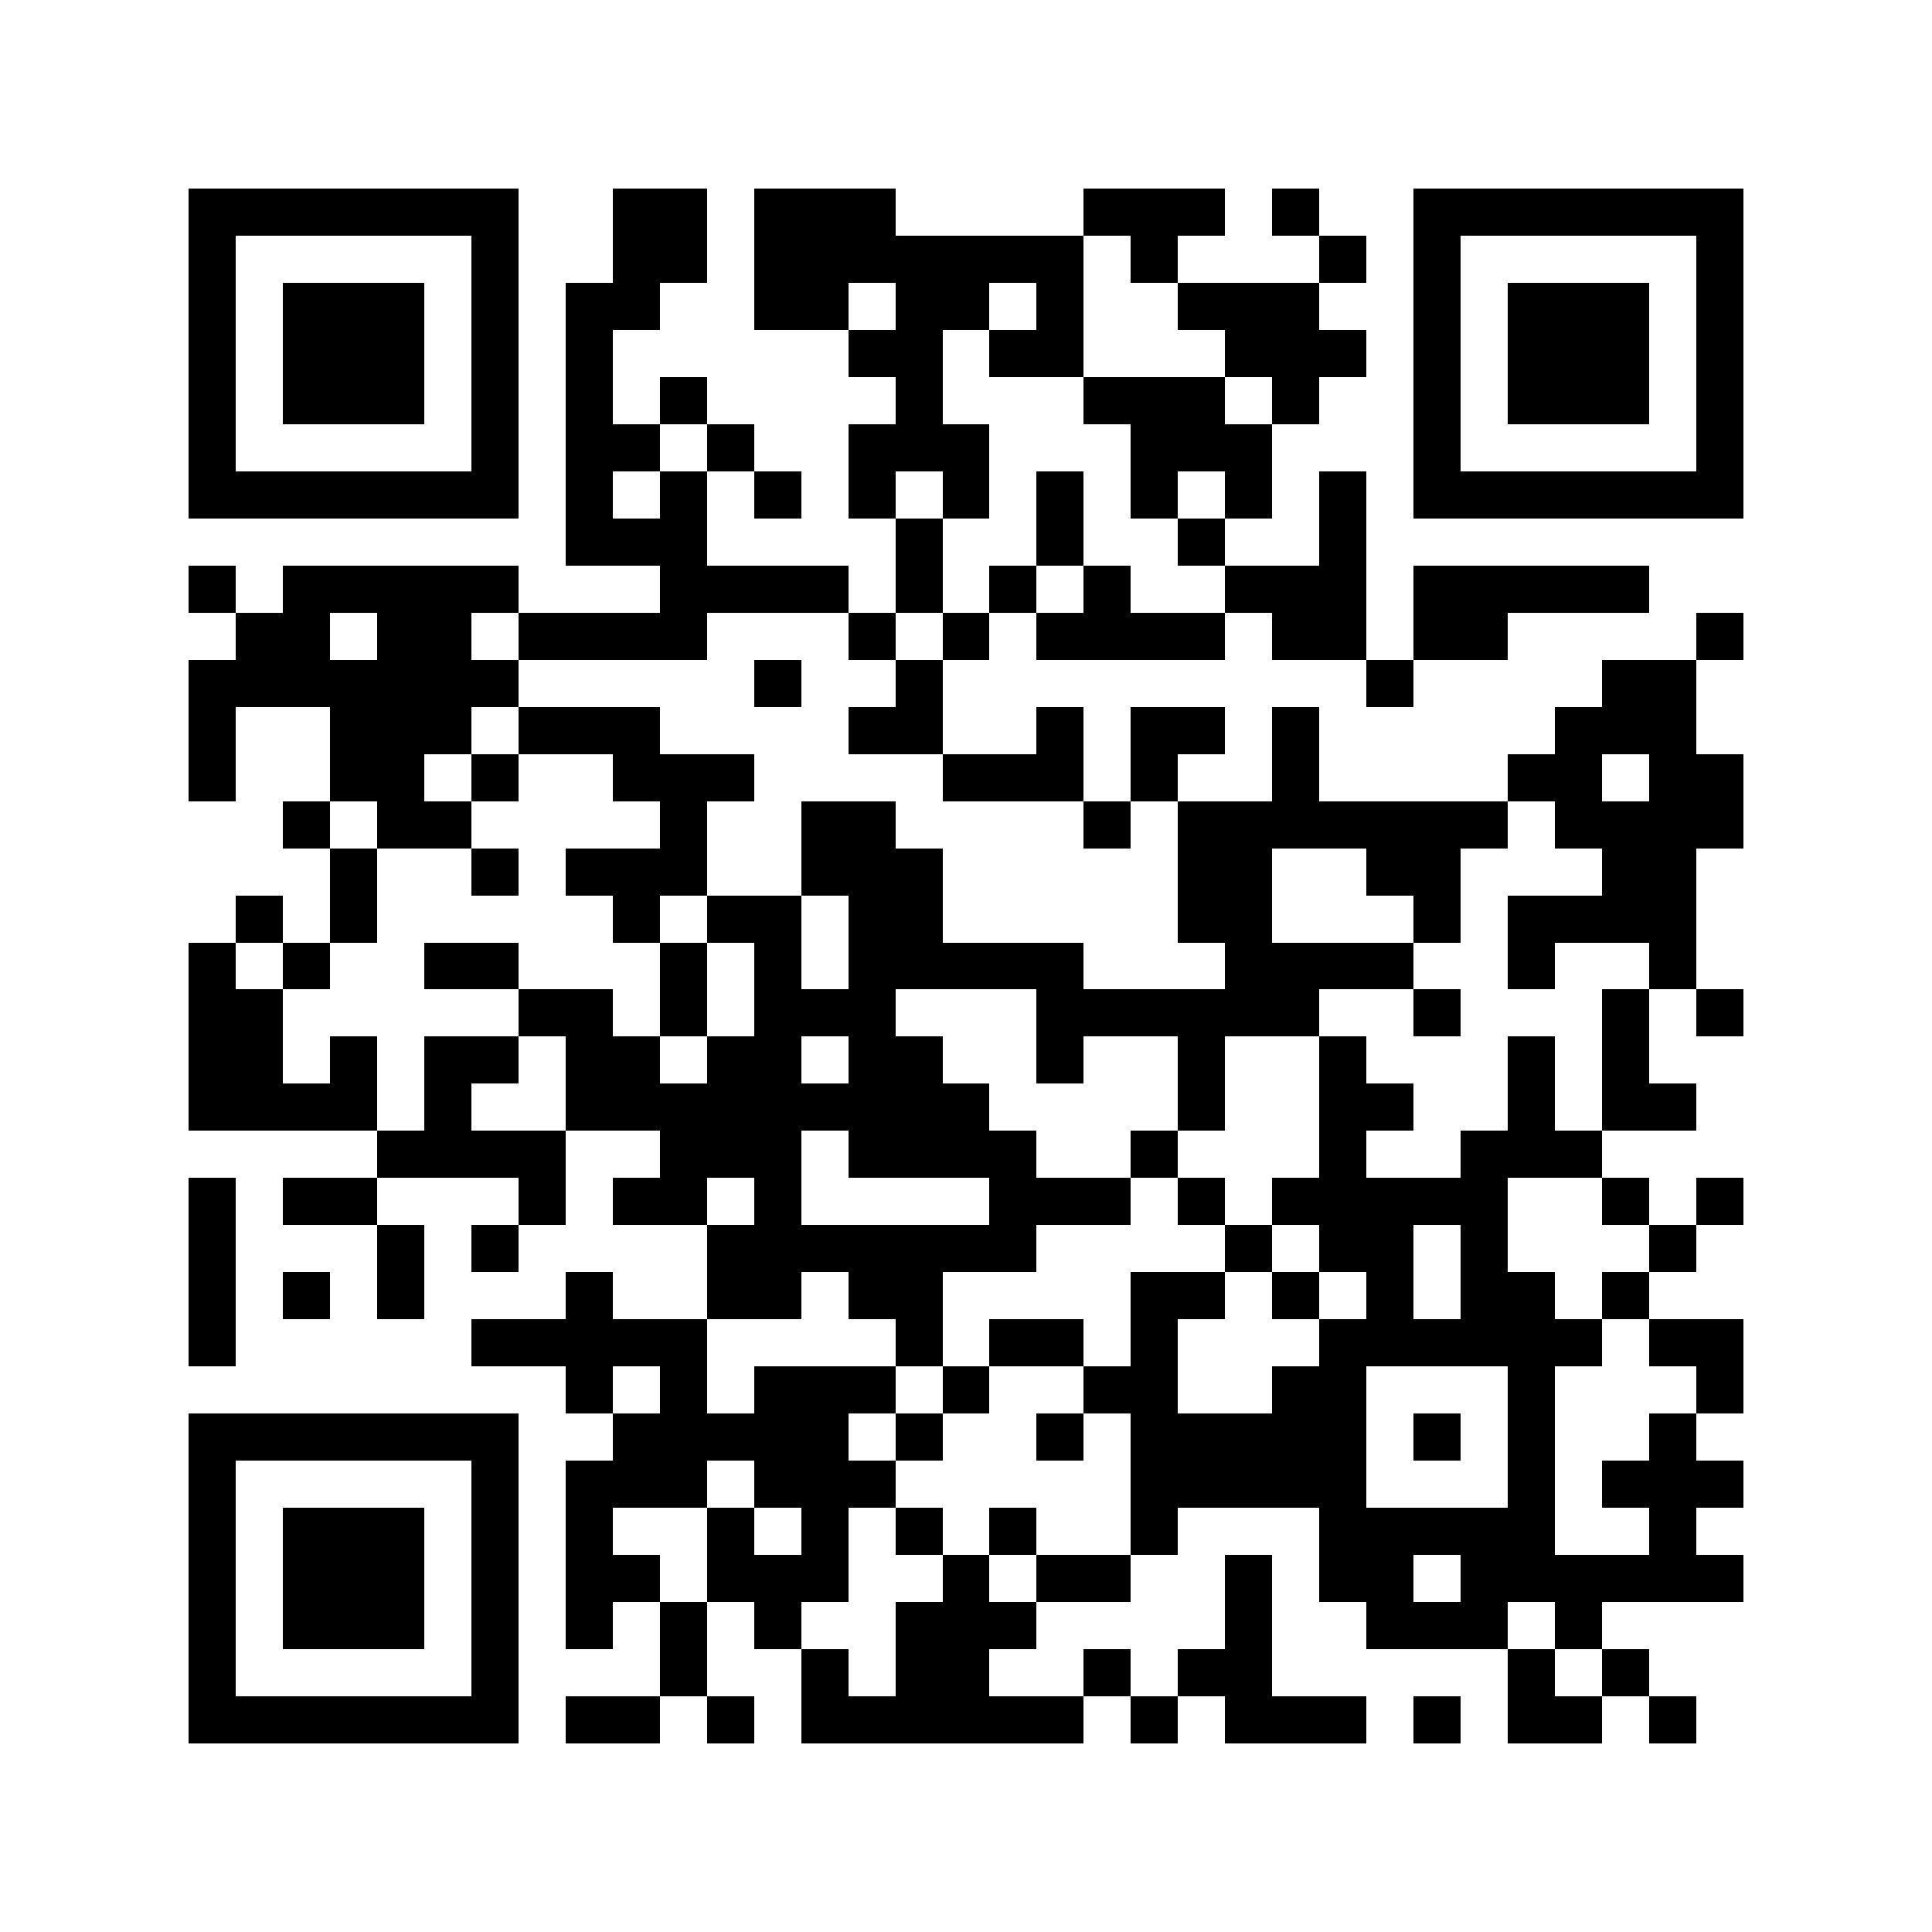
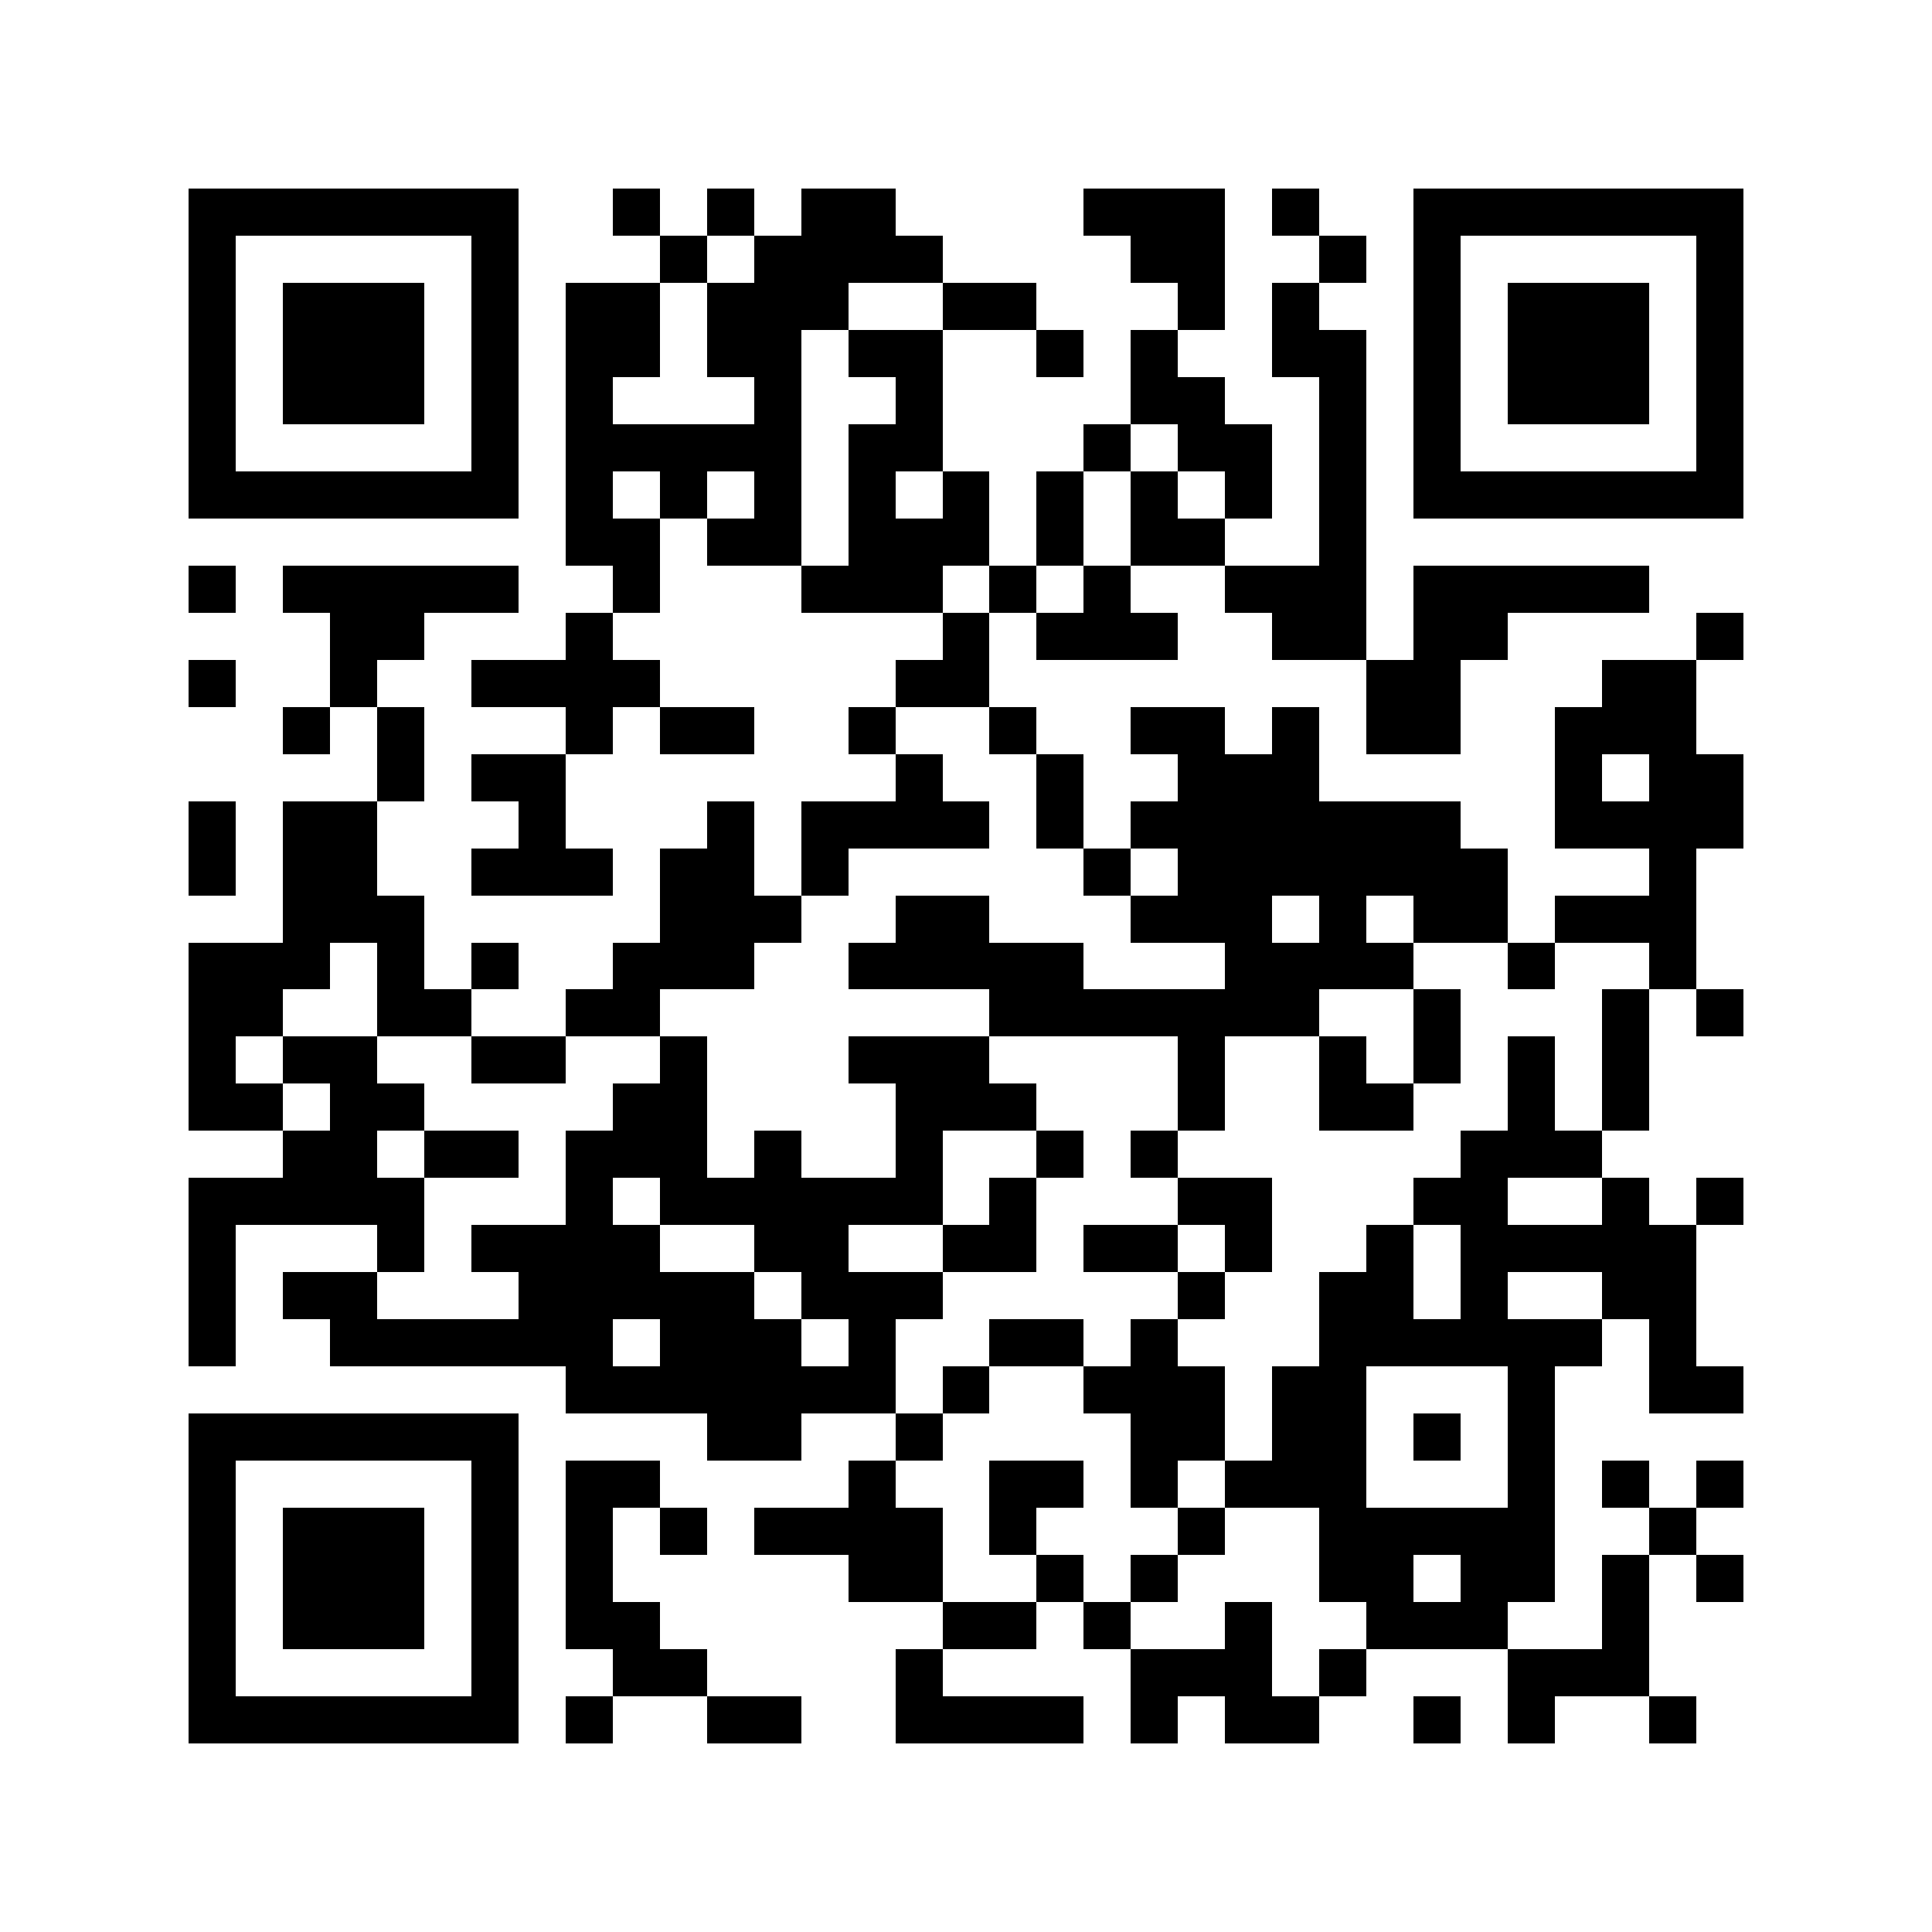
<svg xmlns="http://www.w3.org/2000/svg" viewBox="0 0 41 41" shape-rendering="crispEdges">
  <path fill="#ffffff" d="M0 0h41v41H0z" />
-   <path stroke="#000000" d="M4 4.5h7m2 0h2m1 0h3m4 0h3m1 0h1m2 0h7M4 5.5h1m5 0h1m2 0h2m1 0h7m1 0h1m3 0h1m1 0h1m5 0h1M4 6.5h1m1 0h3m1 0h1m1 0h2m2 0h2m1 0h2m1 0h1m2 0h3m2 0h1m1 0h3m1 0h1M4 7.5h1m1 0h3m1 0h1m1 0h1m5 0h2m1 0h2m3 0h3m1 0h1m1 0h3m1 0h1M4 8.5h1m1 0h3m1 0h1m1 0h1m1 0h1m4 0h1m3 0h3m1 0h1m2 0h1m1 0h3m1 0h1M4 9.5h1m5 0h1m1 0h2m1 0h1m2 0h3m3 0h3m3 0h1m5 0h1M4 10.5h7m1 0h1m1 0h1m1 0h1m1 0h1m1 0h1m1 0h1m1 0h1m1 0h1m1 0h1m1 0h7M12 11.5h3m4 0h1m2 0h1m2 0h1m2 0h1M4 12.5h1m1 0h5m3 0h4m1 0h1m1 0h1m1 0h1m2 0h3m1 0h5M5 13.5h2m1 0h2m1 0h4m3 0h1m1 0h1m1 0h4m1 0h2m1 0h2m4 0h1M4 14.5h7m5 0h1m2 0h1m9 0h1m4 0h2M4 15.5h1m2 0h3m1 0h3m4 0h2m2 0h1m1 0h2m1 0h1m5 0h3M4 16.5h1m2 0h2m1 0h1m2 0h3m4 0h3m1 0h1m2 0h1m4 0h2m1 0h2M6 17.5h1m1 0h2m4 0h1m2 0h2m4 0h1m1 0h7m1 0h4M7 18.5h1m2 0h1m1 0h3m2 0h3m5 0h2m2 0h2m3 0h2M5 19.5h1m1 0h1m5 0h1m1 0h2m1 0h2m5 0h2m3 0h1m1 0h4M4 20.5h1m1 0h1m2 0h2m3 0h1m1 0h1m1 0h5m3 0h4m2 0h1m2 0h1M4 21.5h2m5 0h2m1 0h1m1 0h3m3 0h6m2 0h1m3 0h1m1 0h1M4 22.5h2m1 0h1m1 0h2m1 0h2m1 0h2m1 0h2m2 0h1m2 0h1m2 0h1m3 0h1m1 0h1M4 23.5h4m1 0h1m2 0h9m4 0h1m2 0h2m2 0h1m1 0h2M8 24.5h4m2 0h3m1 0h4m2 0h1m3 0h1m2 0h3M4 25.5h1m1 0h2m3 0h1m1 0h2m1 0h1m4 0h3m1 0h1m1 0h5m2 0h1m1 0h1M4 26.5h1m3 0h1m1 0h1m4 0h7m4 0h1m1 0h2m1 0h1m3 0h1M4 27.5h1m1 0h1m1 0h1m3 0h1m2 0h2m1 0h2m4 0h2m1 0h1m1 0h1m1 0h2m1 0h1M4 28.5h1m5 0h5m4 0h1m1 0h2m1 0h1m3 0h6m1 0h2M12 29.5h1m1 0h1m1 0h3m1 0h1m2 0h2m2 0h2m3 0h1m3 0h1M4 30.5h7m2 0h5m1 0h1m2 0h1m1 0h5m1 0h1m1 0h1m2 0h1M4 31.5h1m5 0h1m1 0h3m1 0h3m5 0h5m3 0h1m1 0h3M4 32.5h1m1 0h3m1 0h1m1 0h1m2 0h1m1 0h1m1 0h1m1 0h1m2 0h1m3 0h5m2 0h1M4 33.5h1m1 0h3m1 0h1m1 0h2m1 0h3m2 0h1m1 0h2m2 0h1m1 0h2m1 0h6M4 34.5h1m1 0h3m1 0h1m1 0h1m1 0h1m1 0h1m2 0h3m4 0h1m2 0h3m1 0h1M4 35.5h1m5 0h1m3 0h1m2 0h1m1 0h2m2 0h1m1 0h2m5 0h1m1 0h1M4 36.5h7m1 0h2m1 0h1m1 0h6m1 0h1m1 0h3m1 0h1m1 0h2m1 0h1" />
+   <path stroke="#000000" d="M4 4.5h7m2 0h1m1 0h1m1 0h2m4 0h3m1 0h1m2 0h7M4 5.5h1m5 0h1m3 0h1m1 0h4m4 0h2m2 0h1m1 0h1m5 0h1M4 6.5h1m1 0h3m1 0h1m1 0h2m1 0h3m2 0h2m3 0h1m1 0h1m2 0h1m1 0h3m1 0h1M4 7.5h1m1 0h3m1 0h1m1 0h2m1 0h2m1 0h2m2 0h1m1 0h1m2 0h2m1 0h1m1 0h3m1 0h1M4 8.5h1m1 0h3m1 0h1m1 0h1m3 0h1m2 0h1m4 0h2m2 0h1m1 0h1m1 0h3m1 0h1M4 9.5h1m5 0h1m1 0h5m1 0h2m3 0h1m1 0h2m1 0h1m1 0h1m5 0h1M4 10.5h7m1 0h1m1 0h1m1 0h1m1 0h1m1 0h1m1 0h1m1 0h1m1 0h1m1 0h1m1 0h7M12 11.5h2m1 0h2m1 0h3m1 0h1m1 0h2m2 0h1M4 12.5h1m1 0h5m2 0h1m3 0h3m1 0h1m1 0h1m2 0h3m1 0h5M7 13.5h2m3 0h1m7 0h1m1 0h3m2 0h2m1 0h2m4 0h1M4 14.5h1m2 0h1m2 0h4m5 0h2m8 0h2m3 0h2M6 15.5h1m1 0h1m3 0h1m1 0h2m2 0h1m2 0h1m2 0h2m1 0h1m1 0h2m2 0h3M8 16.5h1m1 0h2m7 0h1m2 0h1m2 0h3m5 0h1m1 0h2M4 17.5h1m1 0h2m3 0h1m3 0h1m1 0h4m1 0h1m1 0h7m2 0h4M4 18.5h1m1 0h2m2 0h3m1 0h2m1 0h1m5 0h1m1 0h7m3 0h1M6 19.5h3m5 0h3m2 0h2m3 0h3m1 0h1m1 0h2m1 0h3M4 20.5h3m1 0h1m1 0h1m2 0h3m2 0h5m3 0h4m2 0h1m2 0h1M4 21.5h2m2 0h2m2 0h2m7 0h7m2 0h1m3 0h1m1 0h1M4 22.5h1m1 0h2m2 0h2m2 0h1m3 0h3m4 0h1m2 0h1m1 0h1m1 0h1m1 0h1M4 23.5h2m1 0h2m4 0h2m4 0h3m3 0h1m2 0h2m2 0h1m1 0h1M6 24.5h2m1 0h2m1 0h3m1 0h1m2 0h1m2 0h1m1 0h1m6 0h3M4 25.5h5m3 0h1m1 0h6m1 0h1m3 0h2m3 0h2m2 0h1m1 0h1M4 26.5h1m3 0h1m1 0h4m2 0h2m2 0h2m1 0h2m1 0h1m2 0h1m1 0h5M4 27.5h1m1 0h2m3 0h5m1 0h3m5 0h1m2 0h2m1 0h1m2 0h2M4 28.5h1m2 0h6m1 0h3m1 0h1m2 0h2m1 0h1m3 0h6m1 0h1M12 29.5h7m1 0h1m2 0h3m1 0h2m3 0h1m2 0h2M4 30.5h7m4 0h2m2 0h1m4 0h2m1 0h2m1 0h1m1 0h1M4 31.5h1m5 0h1m1 0h2m4 0h1m2 0h2m1 0h1m1 0h3m3 0h1m1 0h1m1 0h1M4 32.5h1m1 0h3m1 0h1m1 0h1m1 0h1m1 0h4m1 0h1m3 0h1m2 0h5m2 0h1M4 33.5h1m1 0h3m1 0h1m1 0h1m5 0h2m2 0h1m1 0h1m3 0h2m1 0h2m1 0h1m1 0h1M4 34.5h1m1 0h3m1 0h1m1 0h2m6 0h2m1 0h1m2 0h1m2 0h3m2 0h1M4 35.5h1m5 0h1m2 0h2m4 0h1m4 0h3m1 0h1m3 0h3M4 36.5h7m1 0h1m2 0h2m2 0h4m1 0h1m1 0h2m2 0h1m1 0h1m2 0h1" />
</svg>
